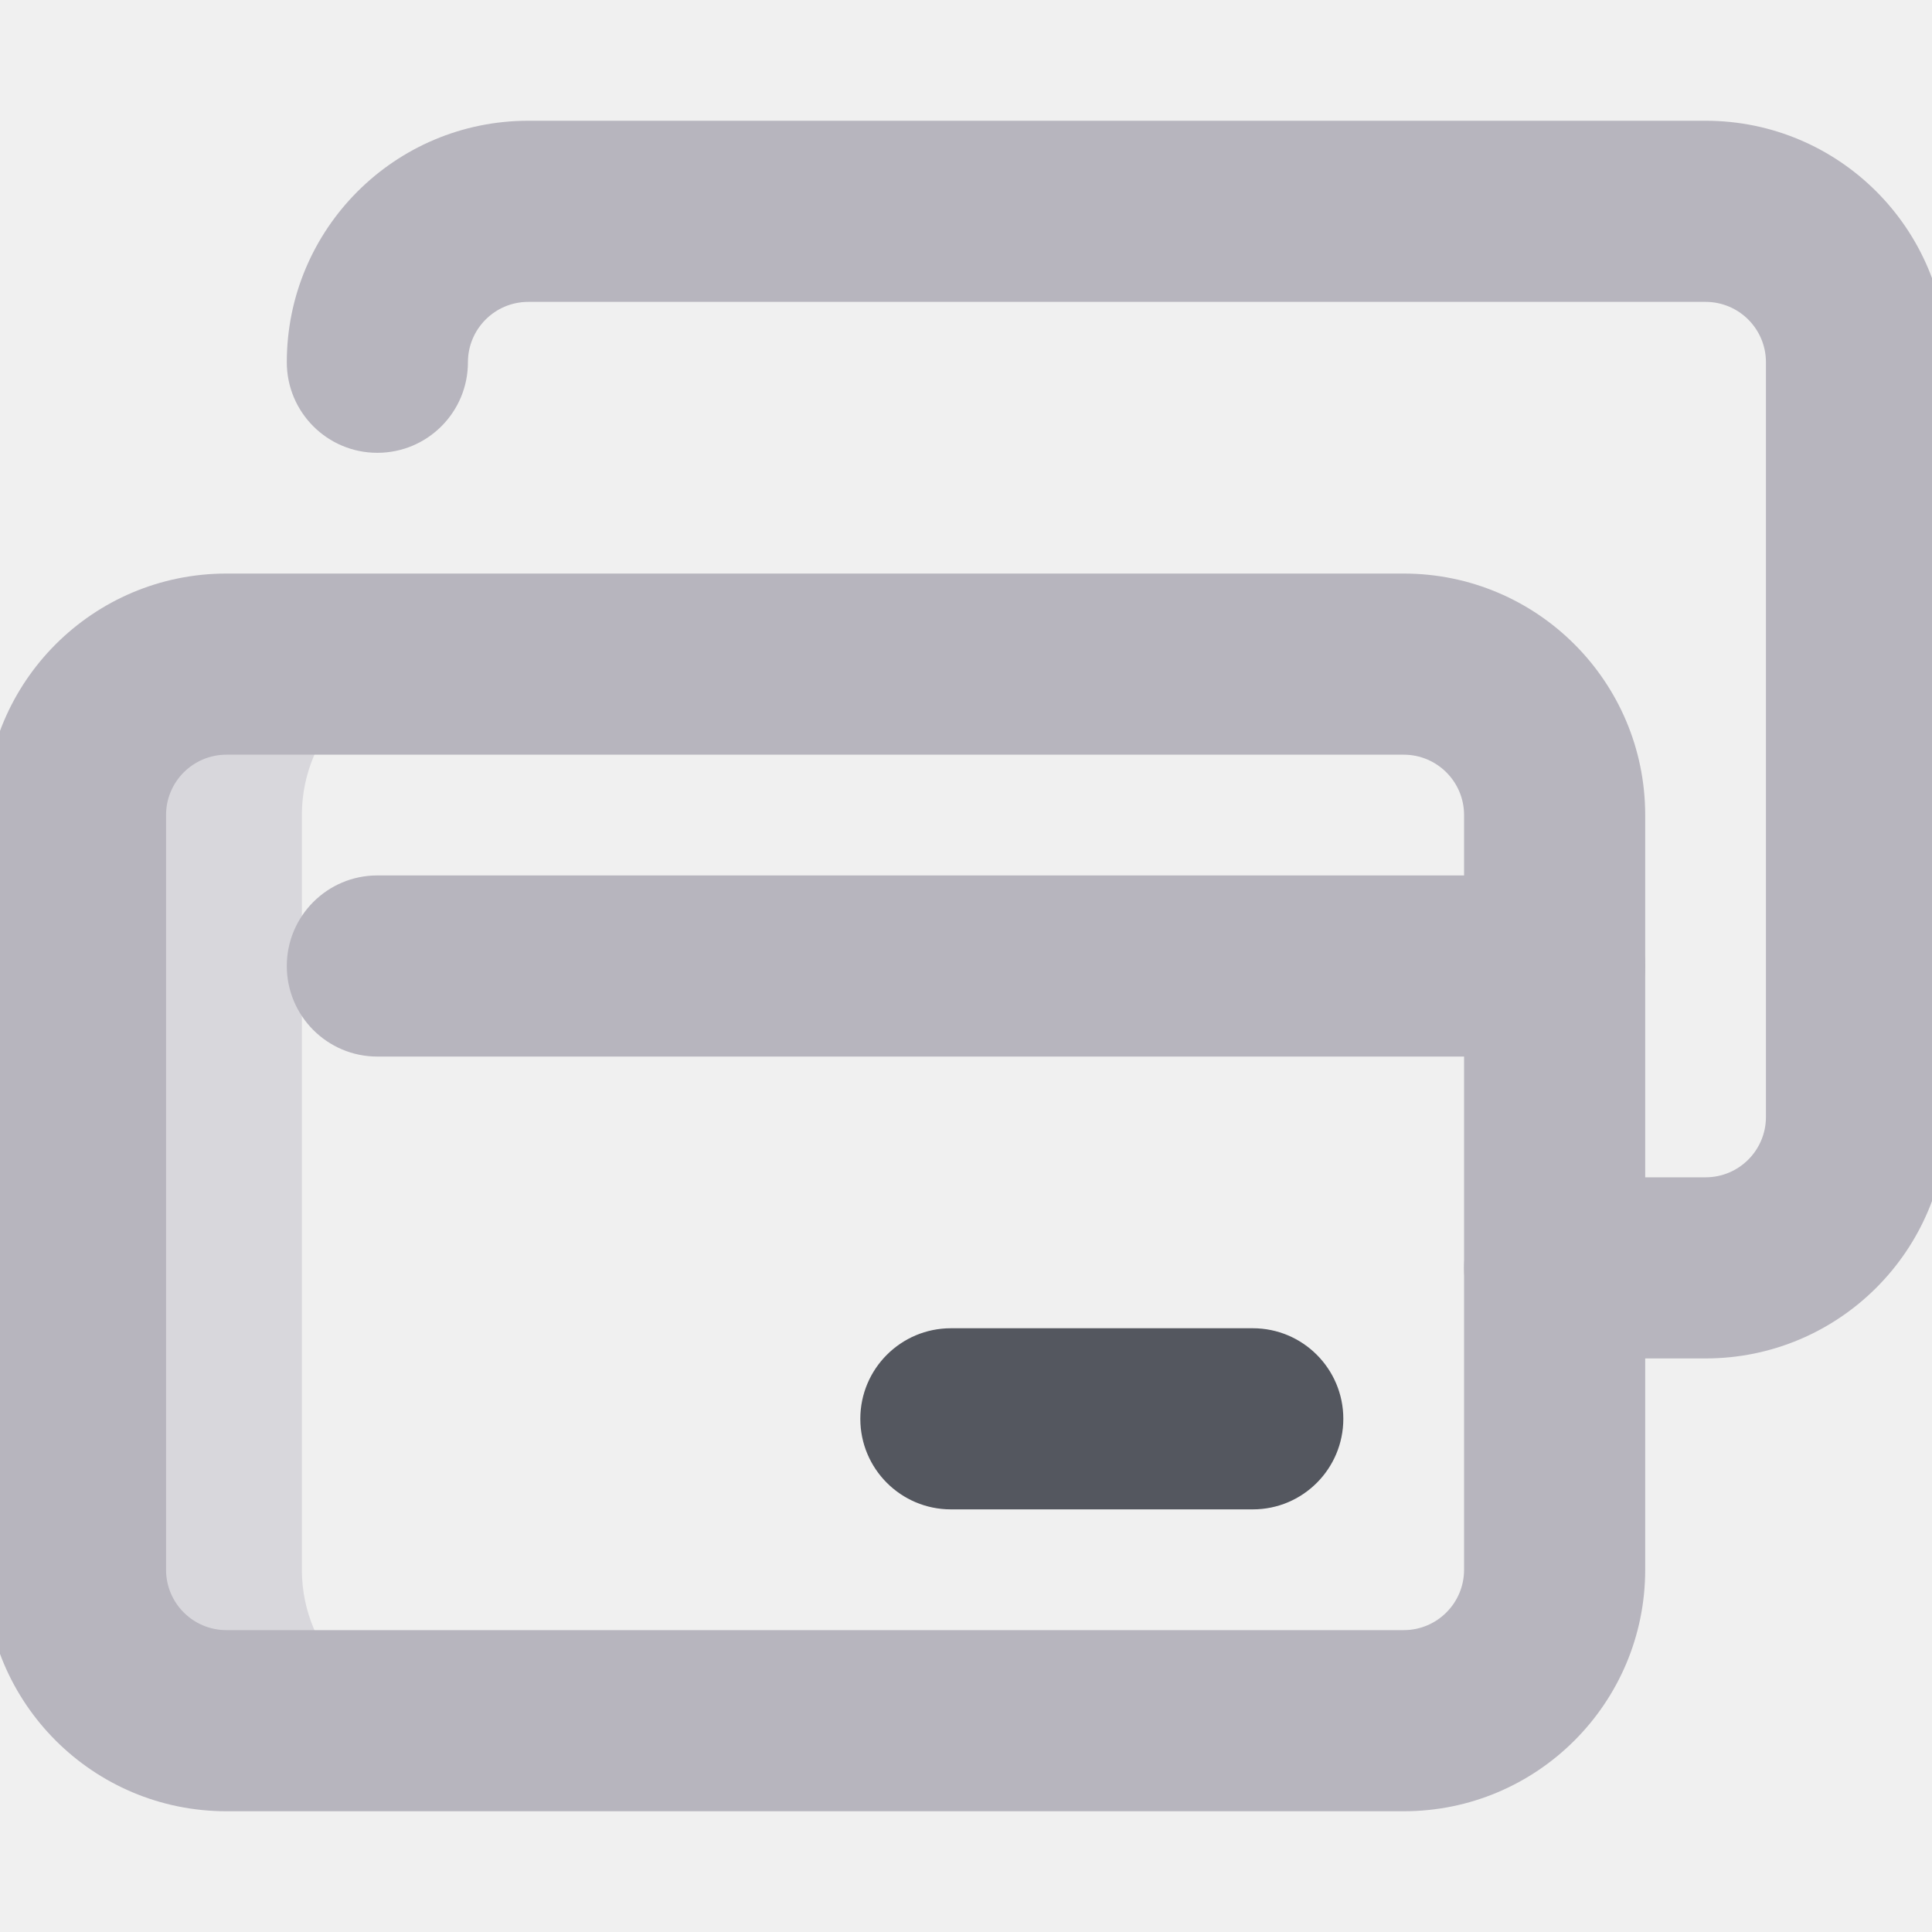
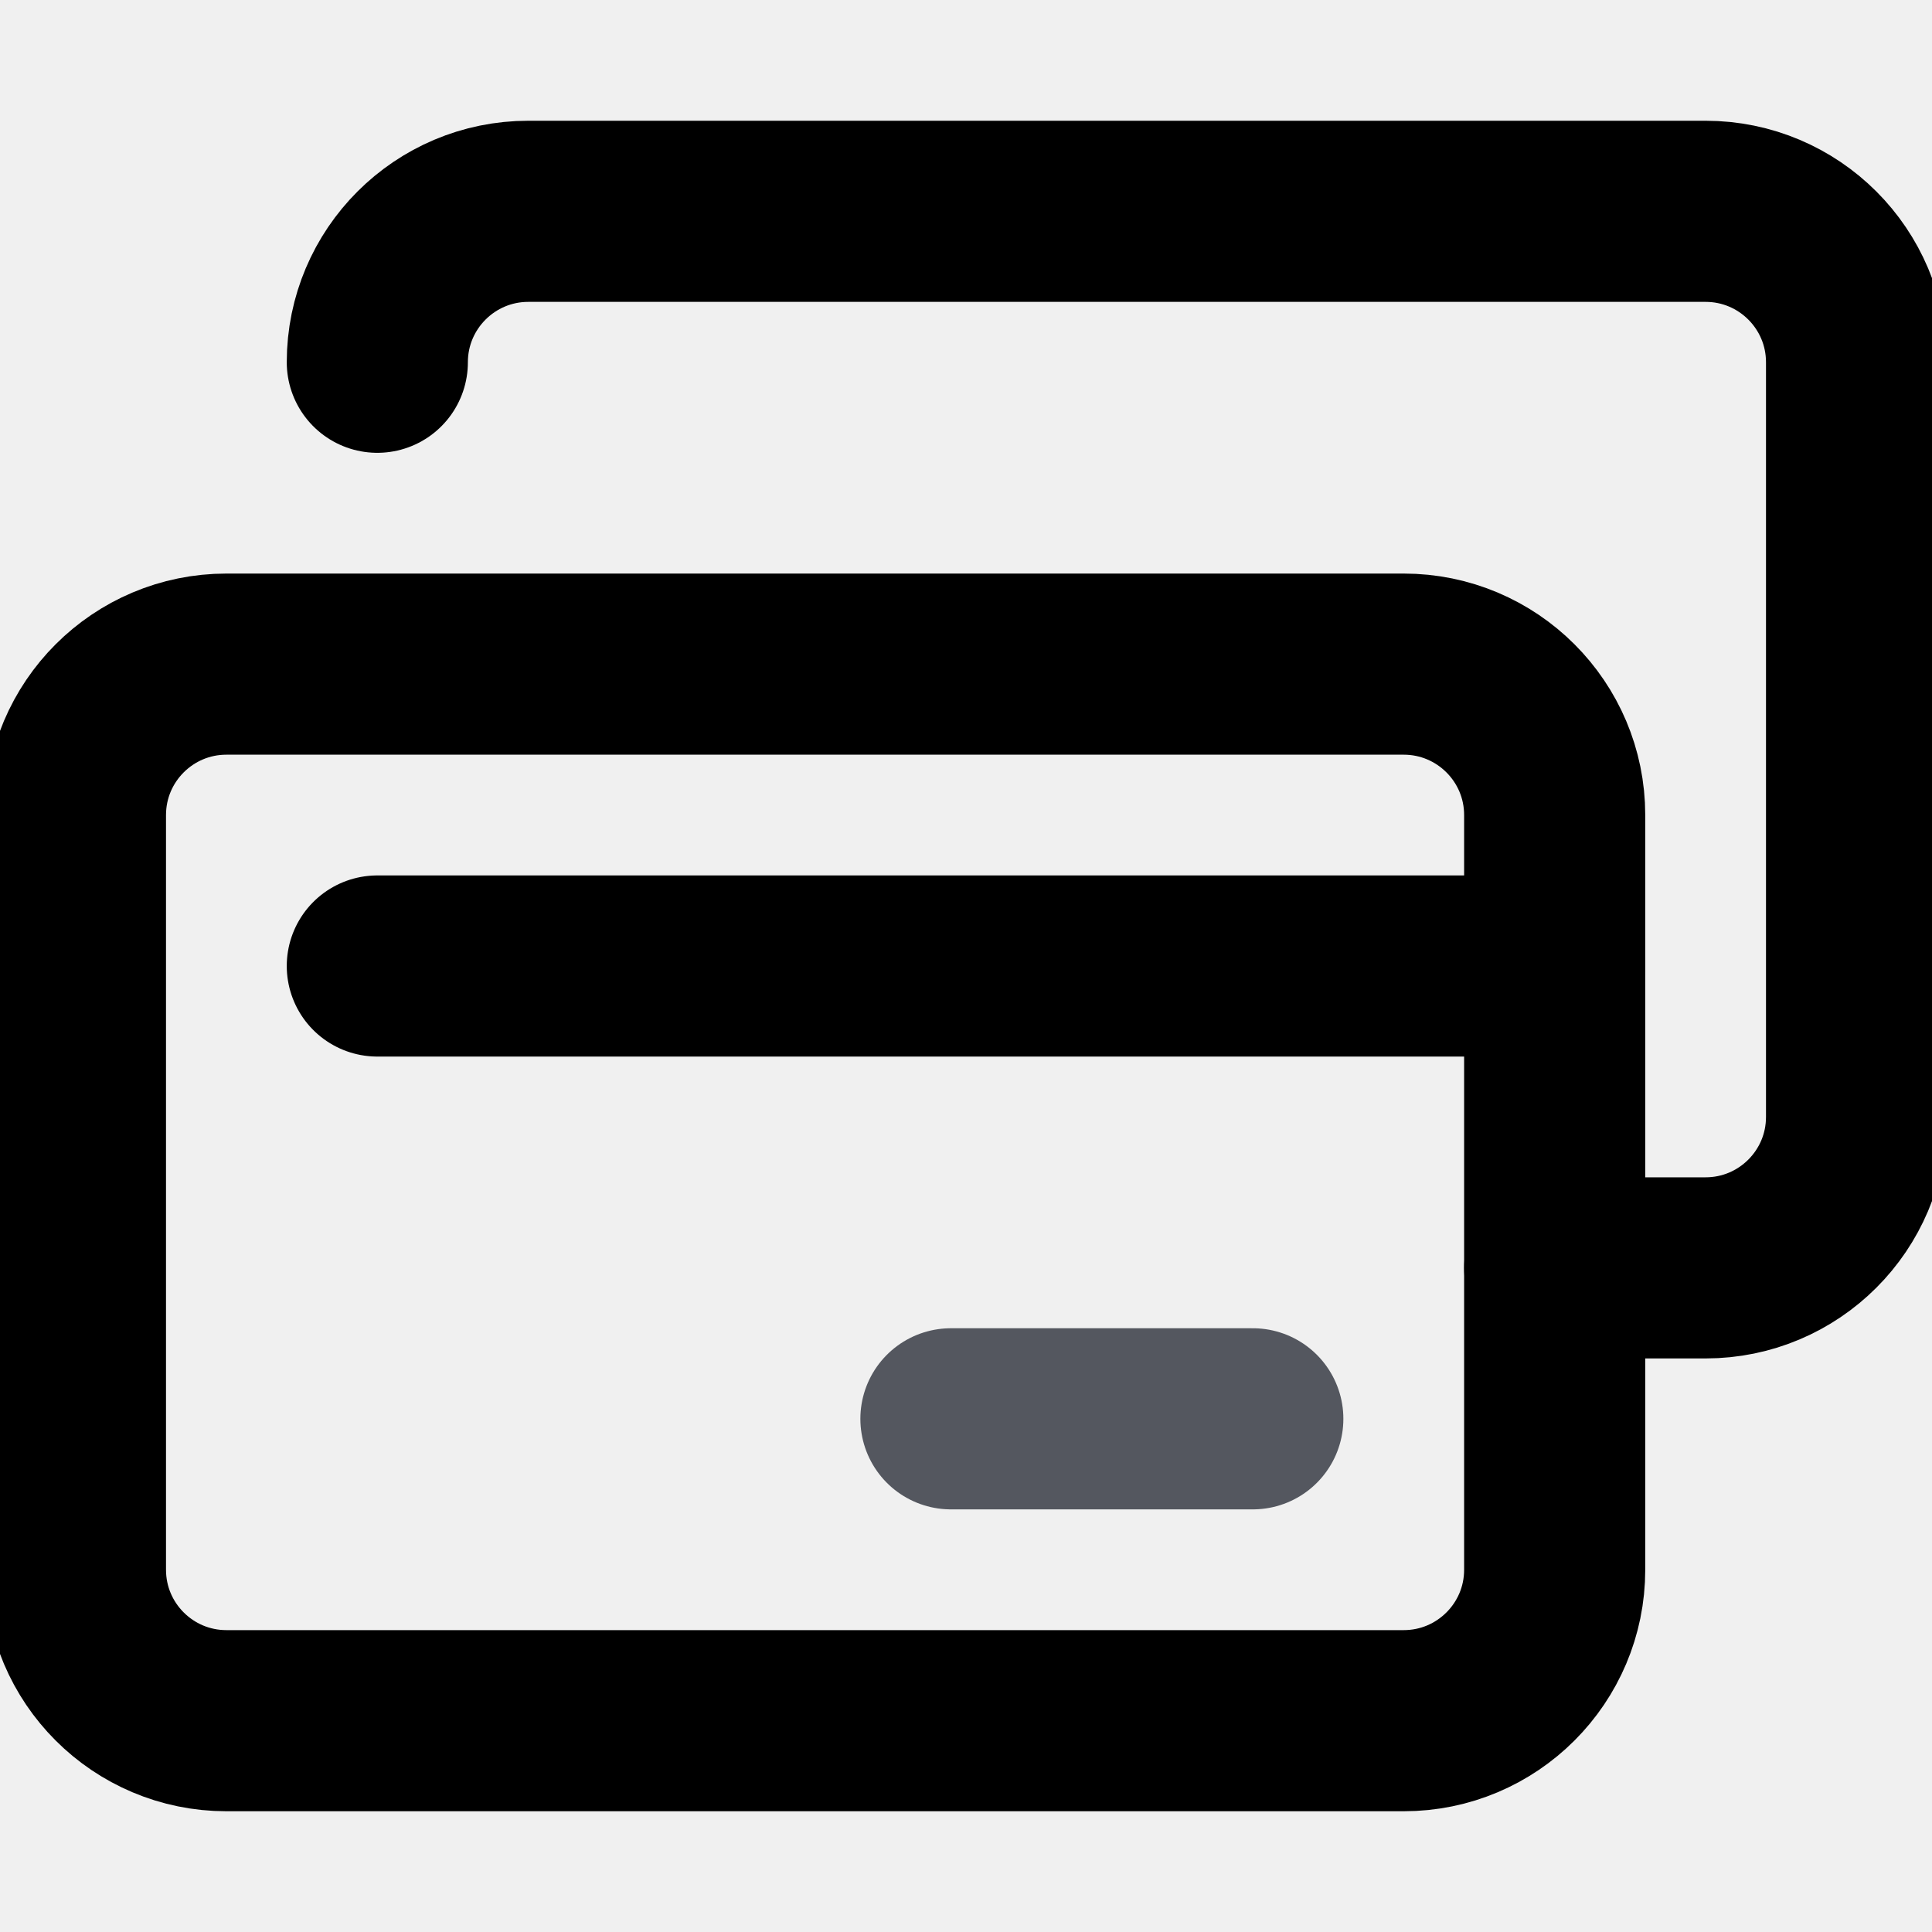
- <svg xmlns="http://www.w3.org/2000/svg" width="40" height="40" viewBox="0 0 40 40" fill="none">
-   <g clip-path="url(#clip0_1_666)">
-     <path d="M6.25 32.5V16.875C6.25 15.149 7.649 13.75 9.375 13.75H4.688C2.962 13.75 1.562 15.149 1.562 16.875V32.5C1.562 34.226 2.962 35.625 4.688 35.625H9.375C7.649 35.625 6.25 34.226 6.25 32.5Z" fill="#D8D7DC" />
-     <path fill-rule="evenodd" clip-rule="evenodd" d="M4.688 15.625C3.997 15.625 3.438 16.185 3.438 16.875V32.5C3.438 33.19 3.997 33.75 4.688 33.75H29.062C29.753 33.75 30.312 33.19 30.312 32.5V16.875C30.312 16.185 29.753 15.625 29.062 15.625H4.688ZM-0.312 16.875C-0.312 14.114 1.926 11.875 4.688 11.875H29.062C31.824 11.875 34.062 14.114 34.062 16.875V32.5C34.062 35.261 31.824 37.5 29.062 37.5H4.688C1.926 37.5 -0.312 35.261 -0.312 32.5V16.875Z" fill="#B7B5BE" />
-     <path fill-rule="evenodd" clip-rule="evenodd" d="M10.938 6.25C10.247 6.25 9.688 6.81 9.688 7.5C9.688 8.536 8.848 9.375 7.812 9.375C6.777 9.375 5.938 8.536 5.938 7.5C5.938 4.739 8.176 2.5 10.938 2.5H35.312C38.074 2.5 40.312 4.739 40.312 7.5V23.125C40.312 25.886 38.074 28.125 35.312 28.125H32.188C31.152 28.125 30.312 27.285 30.312 26.25C30.312 25.215 31.152 24.375 32.188 24.375H35.312C36.003 24.375 36.562 23.815 36.562 23.125V7.5C36.562 6.81 36.003 6.25 35.312 6.25H10.938ZM5.938 20C5.938 18.965 6.777 18.125 7.812 18.125H32.188C33.223 18.125 34.062 18.965 34.062 20C34.062 21.035 33.223 21.875 32.188 21.875H7.812C6.777 21.875 5.938 21.035 5.938 20Z" fill="#B7B5BE" />
-     <path fill-rule="evenodd" clip-rule="evenodd" d="M17.812 29.375C17.812 28.34 18.652 27.5 19.688 27.5H25.938C26.973 27.5 27.812 28.34 27.812 29.375C27.812 30.41 26.973 31.25 25.938 31.25H19.688C18.652 31.25 17.812 30.41 17.812 29.375Z" fill="#54575F" />
+ <svg xmlns="http://www.w3.org/2000/svg" width="40" height="40" viewBox="0 0 40 40">
+   <g clip-path="url(#clip0)">
+     <path d="M32.188 32.5C32.188 34.226 30.788 35.625 29.062 35.625H4.688C2.962 35.625 1.562 34.226 1.562 32.5V16.875C1.562 15.149 2.962 13.75 4.688 13.75H29.062C30.788 13.75 32.188 15.149 32.188 16.875V32.5Z" fill="none" stroke="currentColor" stroke-width="3.75" stroke-miterlimit="10" stroke-linecap="round" stroke-linejoin="round" />
+     <path d="M7.812 7.5C7.812 5.774 9.212 4.375 10.938 4.375H35.312C37.038 4.375 38.438 5.774 38.438 7.5V23.125C38.438 24.851 37.038 26.25 35.312 26.25H32.188M7.812 20H32.188" fill="none" stroke="currentColor" stroke-width="3.75" stroke-miterlimit="10" stroke-linecap="round" stroke-linejoin="round" />
+     <path d="M19.688 29.375H25.938" fill="none" stroke="#54575F" stroke-width="3.75" stroke-miterlimit="10" stroke-linecap="round" stroke-linejoin="round" />
  </g>
  <defs>
-     <clipPath id="clip0_1_666">
+     <clipPath id="clip0">
      <rect width="40" height="40" fill="white" />
    </clipPath>
  </defs>
</svg>
